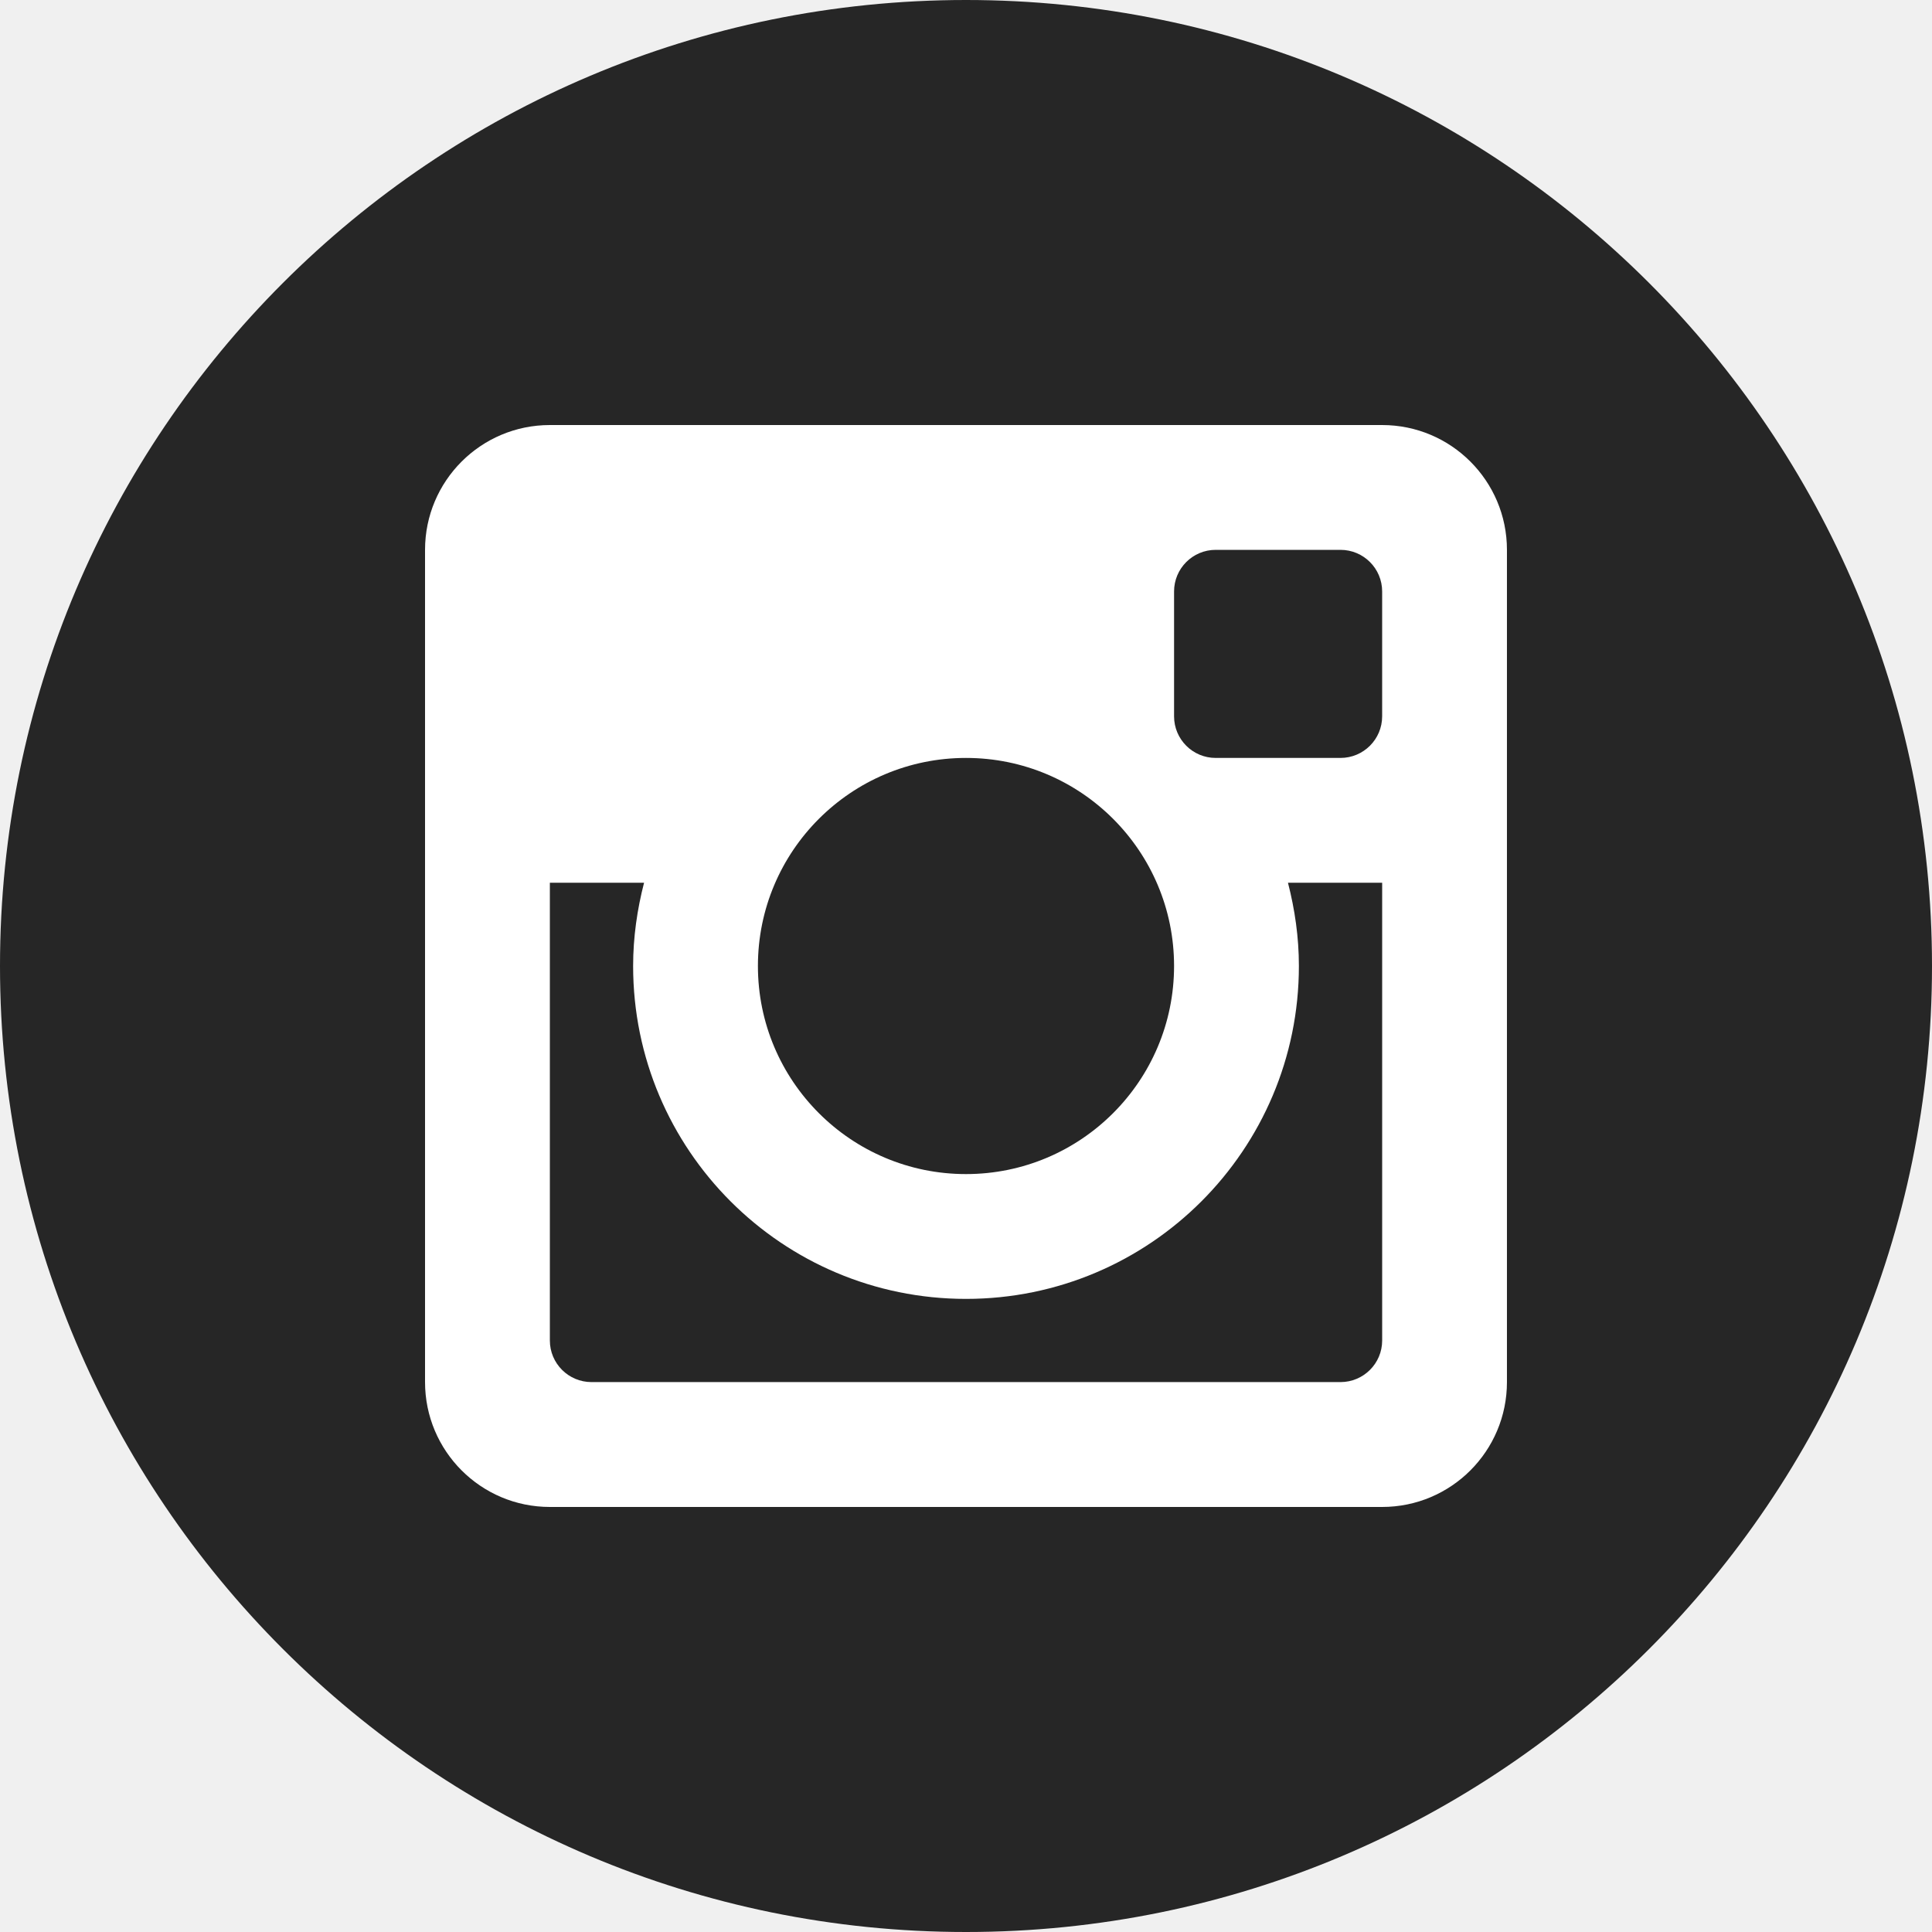
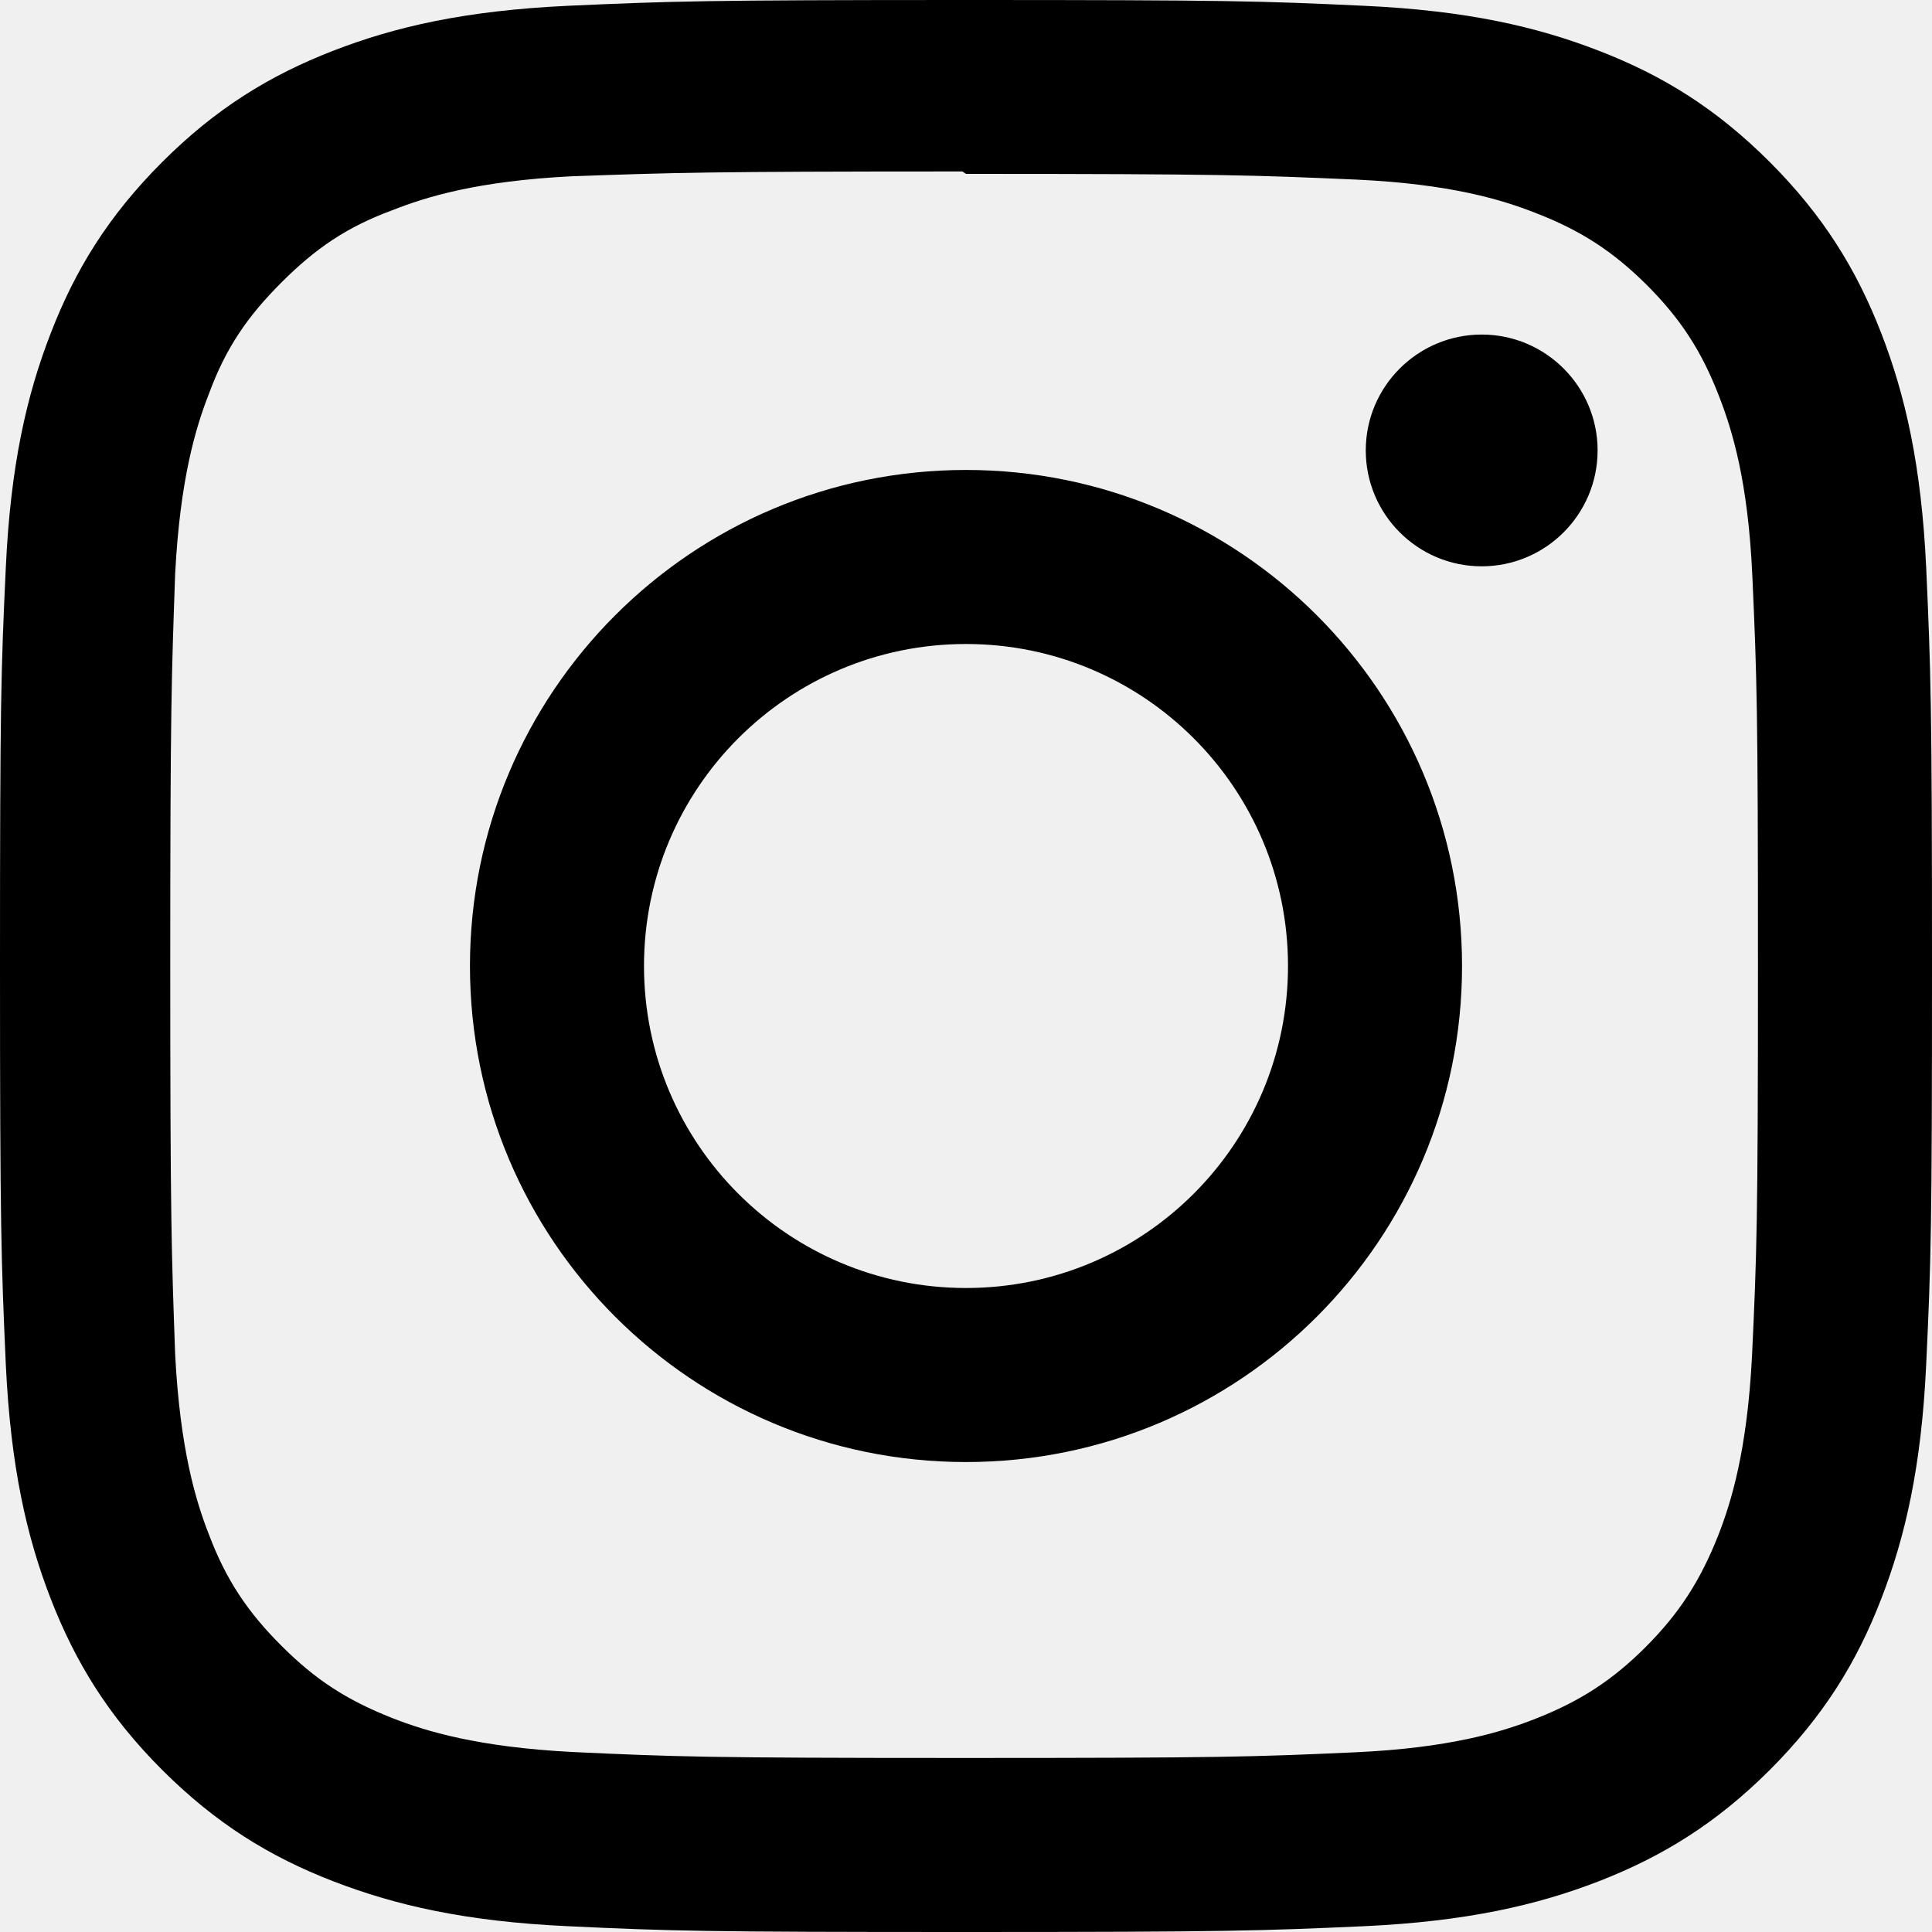
- <svg xmlns="http://www.w3.org/2000/svg" version="1.1" id="Instagram" x="0px" y="0px" viewBox="0 0 128 128" enable-background="new 0 0 128 128" xml:space="preserve">
-   <g>
-     <circle id="instagram-back" fill="#262626" cx="64" cy="64" r="64" />
-     <path id="instagram-instagram" fill-rule="evenodd" clip-rule="evenodd" fill="#FFFFFF" d="M91.571,58.483h-6.24   c0.454,1.765,0.724,3.609,0.724,5.516c0,12.183-9.875,22.056-22.055,22.056c-12.18,0-22.054-9.873-22.054-22.056   c0-1.907,0.27-3.751,0.725-5.516h-6.241v30.329c0,1.52,1.235,2.755,2.76,2.755h49.621   c1.525,0,2.761-1.234,2.761-2.755V58.483z M91.571,39.186c0-1.522-1.235-2.757-2.761-2.757H80.542   c-1.522,0-2.757,1.235-2.757,2.757v8.272c0,1.522,1.234,2.757,2.757,2.757h8.268c1.525,0,2.761-1.235,2.761-2.757   V39.186z M63.999,50.215c-7.613,0-13.785,6.17-13.785,13.784c0,7.613,6.171,13.787,13.785,13.787   c7.614,0,13.786-6.174,13.786-13.787C77.785,56.385,71.613,50.215,63.999,50.215 M91.571,99.84H36.429   c-4.566,0-8.269-3.704-8.269-8.273V36.429c0-4.567,3.703-8.269,8.269-8.269h55.142c4.567,0,8.268,3.702,8.268,8.269   v55.137C99.84,96.136,96.139,99.84,91.571,99.84" />
-   </g>
+ <svg xmlns="http://www.w3.org/2000/svg" aria-labelledby="simpleicons-instagram-icon" role="img" viewBox="0 0 24 24">
+   <path d="M12 0C8.74 0 8.333.015 7.053.072 5.775.132 4.905.333 4.14.63c-.789.306-1.459.717-2.126 1.384S.935 3.35.63 4.14C.333 4.905.131 5.775.072 7.053.012 8.333 0 8.74 0 12s.015 3.667.072 4.947c.06 1.277.261 2.148.558 2.913.306.788.717 1.459 1.384 2.126.667.666 1.336 1.079 2.126 1.384.766.296 1.636.499 2.913.558C8.333 23.988 8.74 24 12 24s3.667-.015 4.947-.072c1.277-.06 2.148-.262 2.913-.558.788-.306 1.459-.718 2.126-1.384.666-.667 1.079-1.335 1.384-2.126.296-.765.499-1.636.558-2.913.06-1.28.072-1.687.072-4.947s-.015-3.667-.072-4.947c-.06-1.277-.262-2.149-.558-2.913-.306-.789-.718-1.459-1.384-2.126C21.319 1.347 20.651.935 19.86.63c-.765-.297-1.636-.499-2.913-.558C15.667.012 15.26 0 12 0zm0 2.16c3.203 0 3.585.016 4.85.071 1.17.055 1.805.249 2.227.415.562.217.96.477 1.382.896.419.42.679.819.896 1.381.164.422.36 1.057.413 2.227.057 1.266.07 1.646.07 4.85s-.015 3.585-.074 4.85c-.061 1.17-.256 1.805-.421 2.227-.224.562-.479.96-.899 1.382-.419.419-.824.679-1.38.896-.42.164-1.065.36-2.235.413-1.274.057-1.649.07-4.859.07-3.211 0-3.586-.015-4.859-.074-1.171-.061-1.816-.256-2.236-.421-.569-.224-.96-.479-1.379-.899-.421-.419-.69-.824-.9-1.38-.165-.42-.359-1.065-.42-2.235-.045-1.26-.061-1.649-.061-4.844 0-3.196.016-3.586.061-4.861.061-1.17.255-1.814.42-2.234.21-.57.479-.96.9-1.381.419-.419.81-.689 1.379-.898.42-.166 1.051-.361 2.221-.421 1.275-.045 1.65-.06 4.859-.06l.045.03zm0 3.678c-3.405 0-6.162 2.76-6.162 6.162 0 3.405 2.76 6.162 6.162 6.162 3.405 0 6.162-2.76 6.162-6.162 0-3.405-2.76-6.162-6.162-6.162zM12 16c-2.21 0-4-1.79-4-4s1.79-4 4-4 4 1.79 4 4-1.79 4-4 4zm7.846-10.405c0 .795-.646 1.44-1.44 1.44-.795 0-1.44-.646-1.44-1.44 0-.794.646-1.439 1.44-1.439.793-.001 1.44.645 1.44 1.439z" />
</svg>
